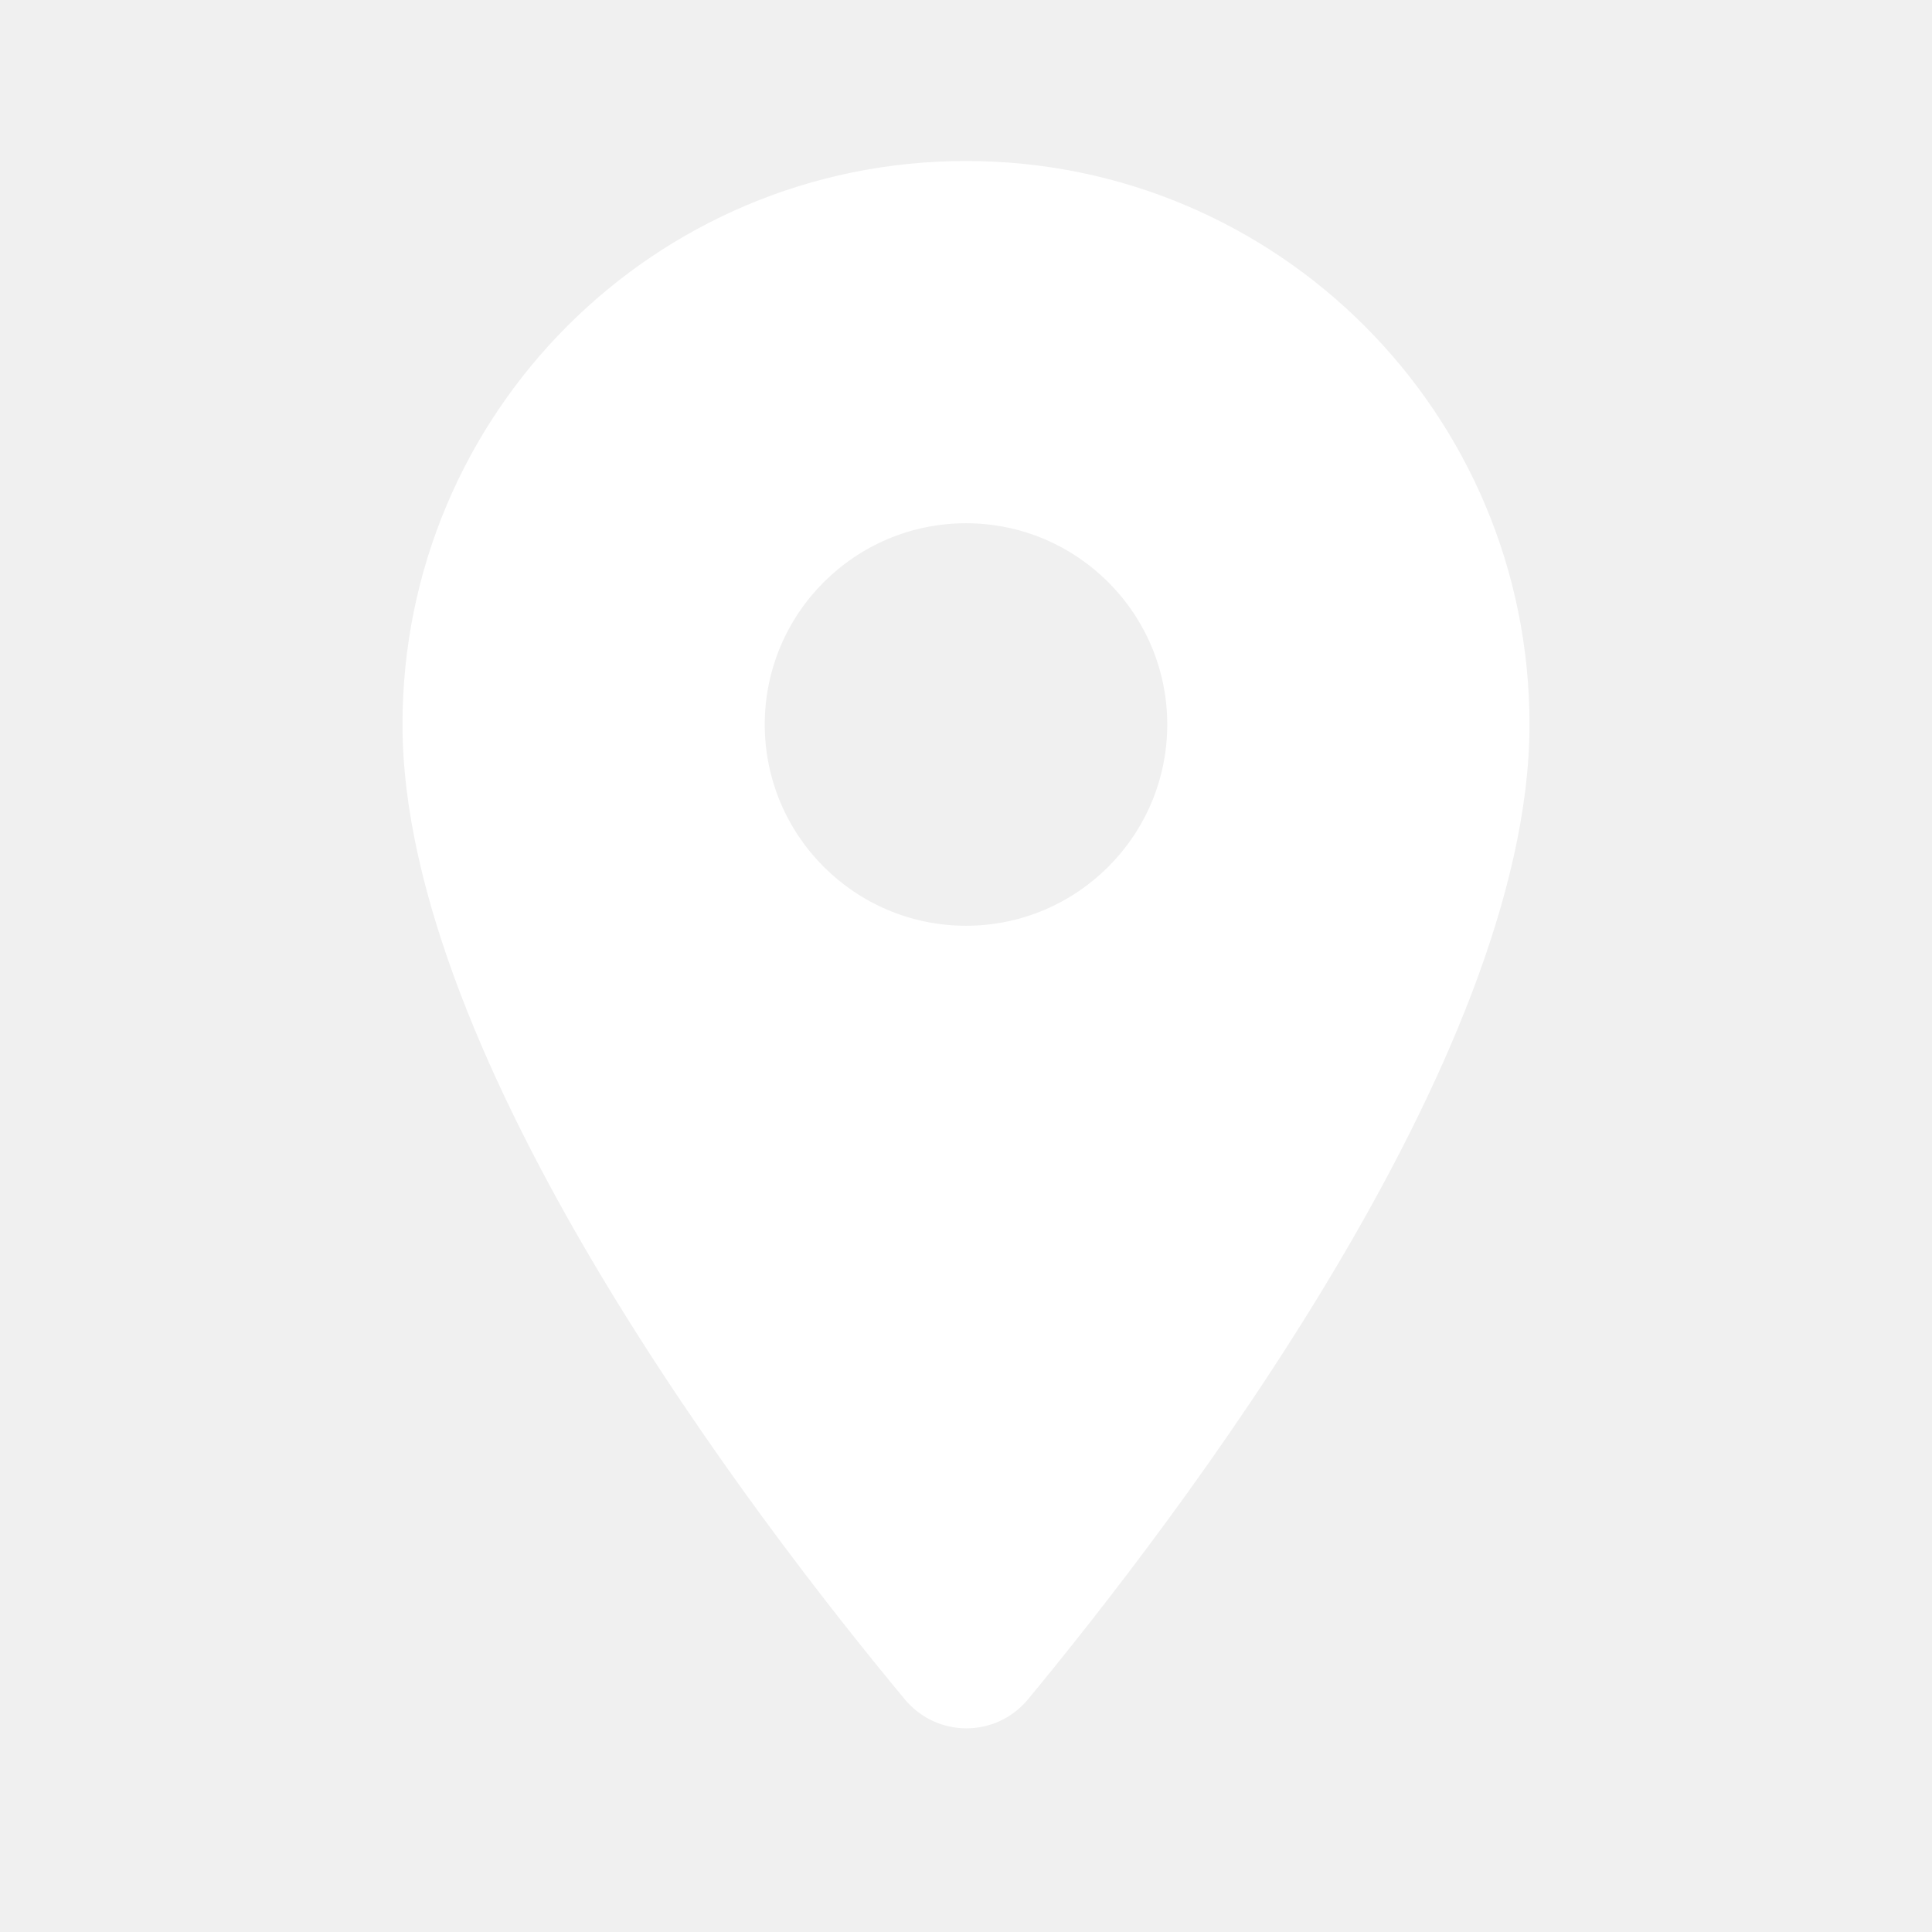
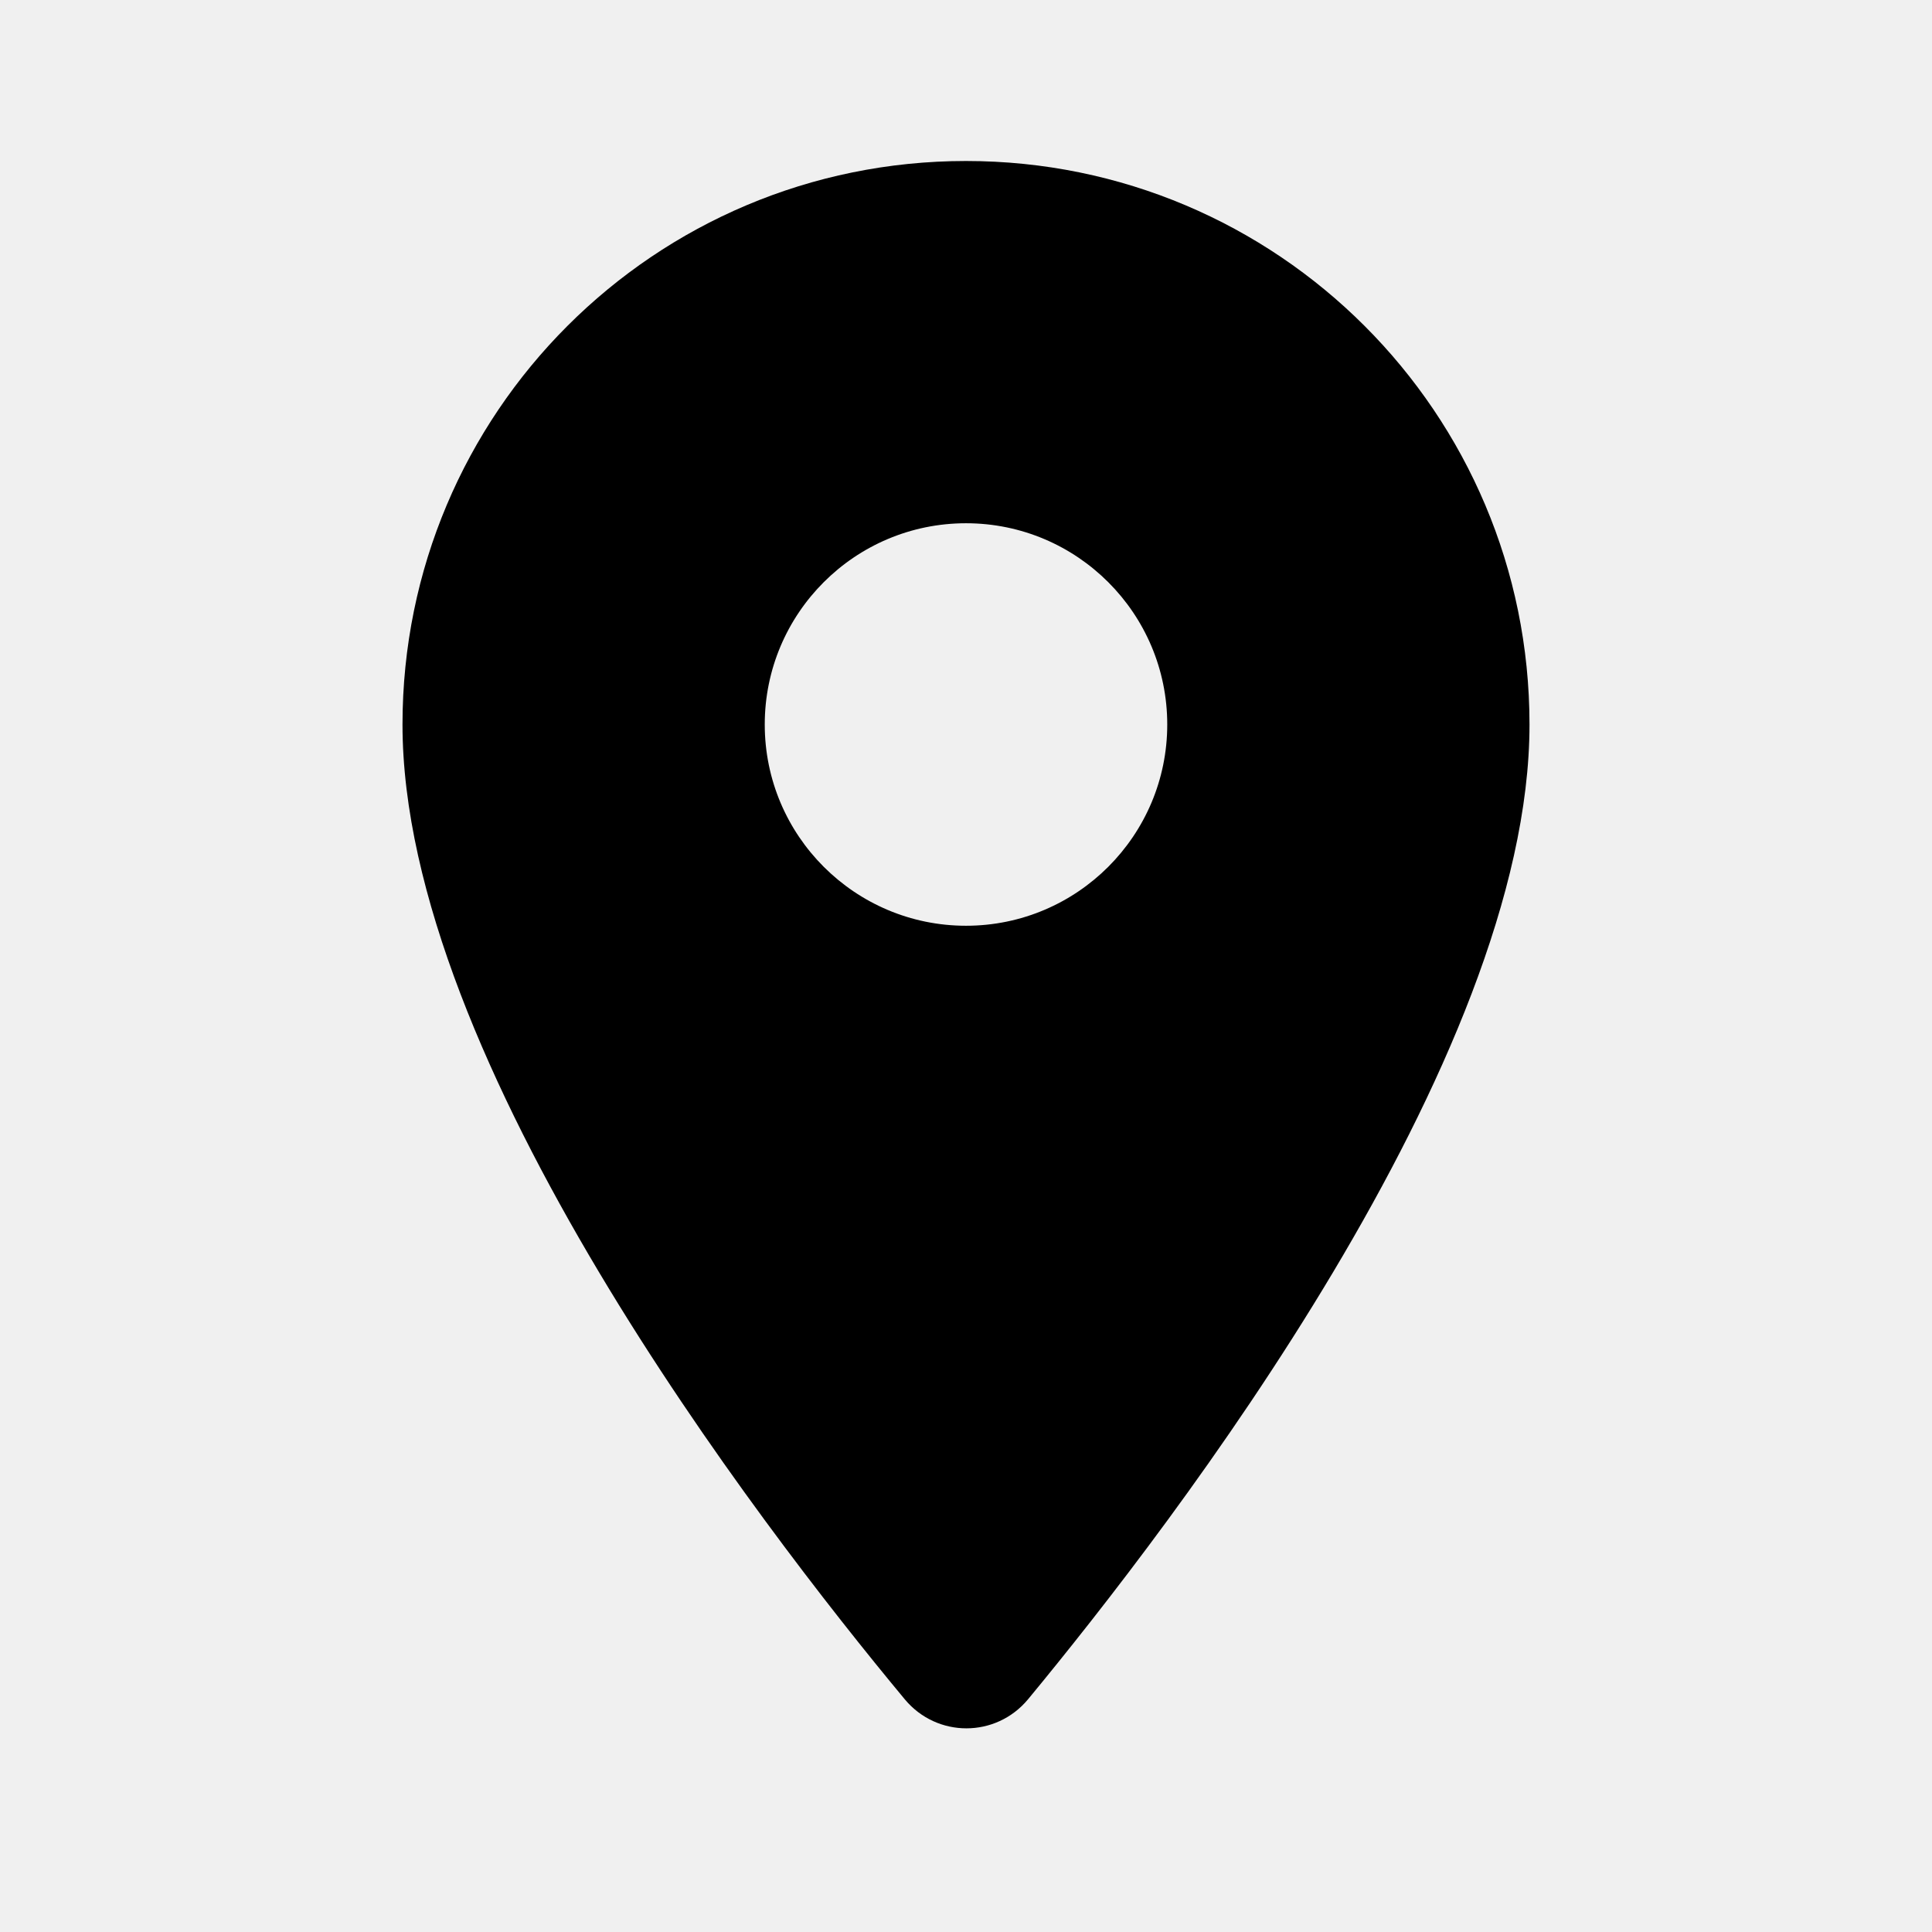
<svg xmlns="http://www.w3.org/2000/svg" height="24" width="24" viewBox="0 0 24 24">
-   <path d="M12 2C8.13 2 5 5.13 5 9c0 4.17 4.42 9.92 6.24 12.11.4.48 1.13.48 1.53 0C14.58 18.92 19 13.17 19 9c0-3.87-3.13-7-7-7zm0 9.5c-1.38 0-2.5-1.12-2.5-2.5s1.12-2.5 2.5-2.5 2.5 1.12 2.5 2.5-1.12 2.5-2.5 2.5z" fill="white" />
+   <path style="fill:currentColor;stroke:none;" d="M12 2C8.13 2 5 5.13 5 9c0 4.17 4.42 9.92 6.24 12.11.4.48 1.13.48 1.53 0C14.58 18.92 19 13.17 19 9c0-3.87-3.13-7-7-7zm0 9.5c-1.38 0-2.5-1.12-2.5-2.5s1.12-2.5 2.5-2.5 2.5 1.12 2.5 2.5-1.12 2.5-2.5 2.5z" />
</svg>
